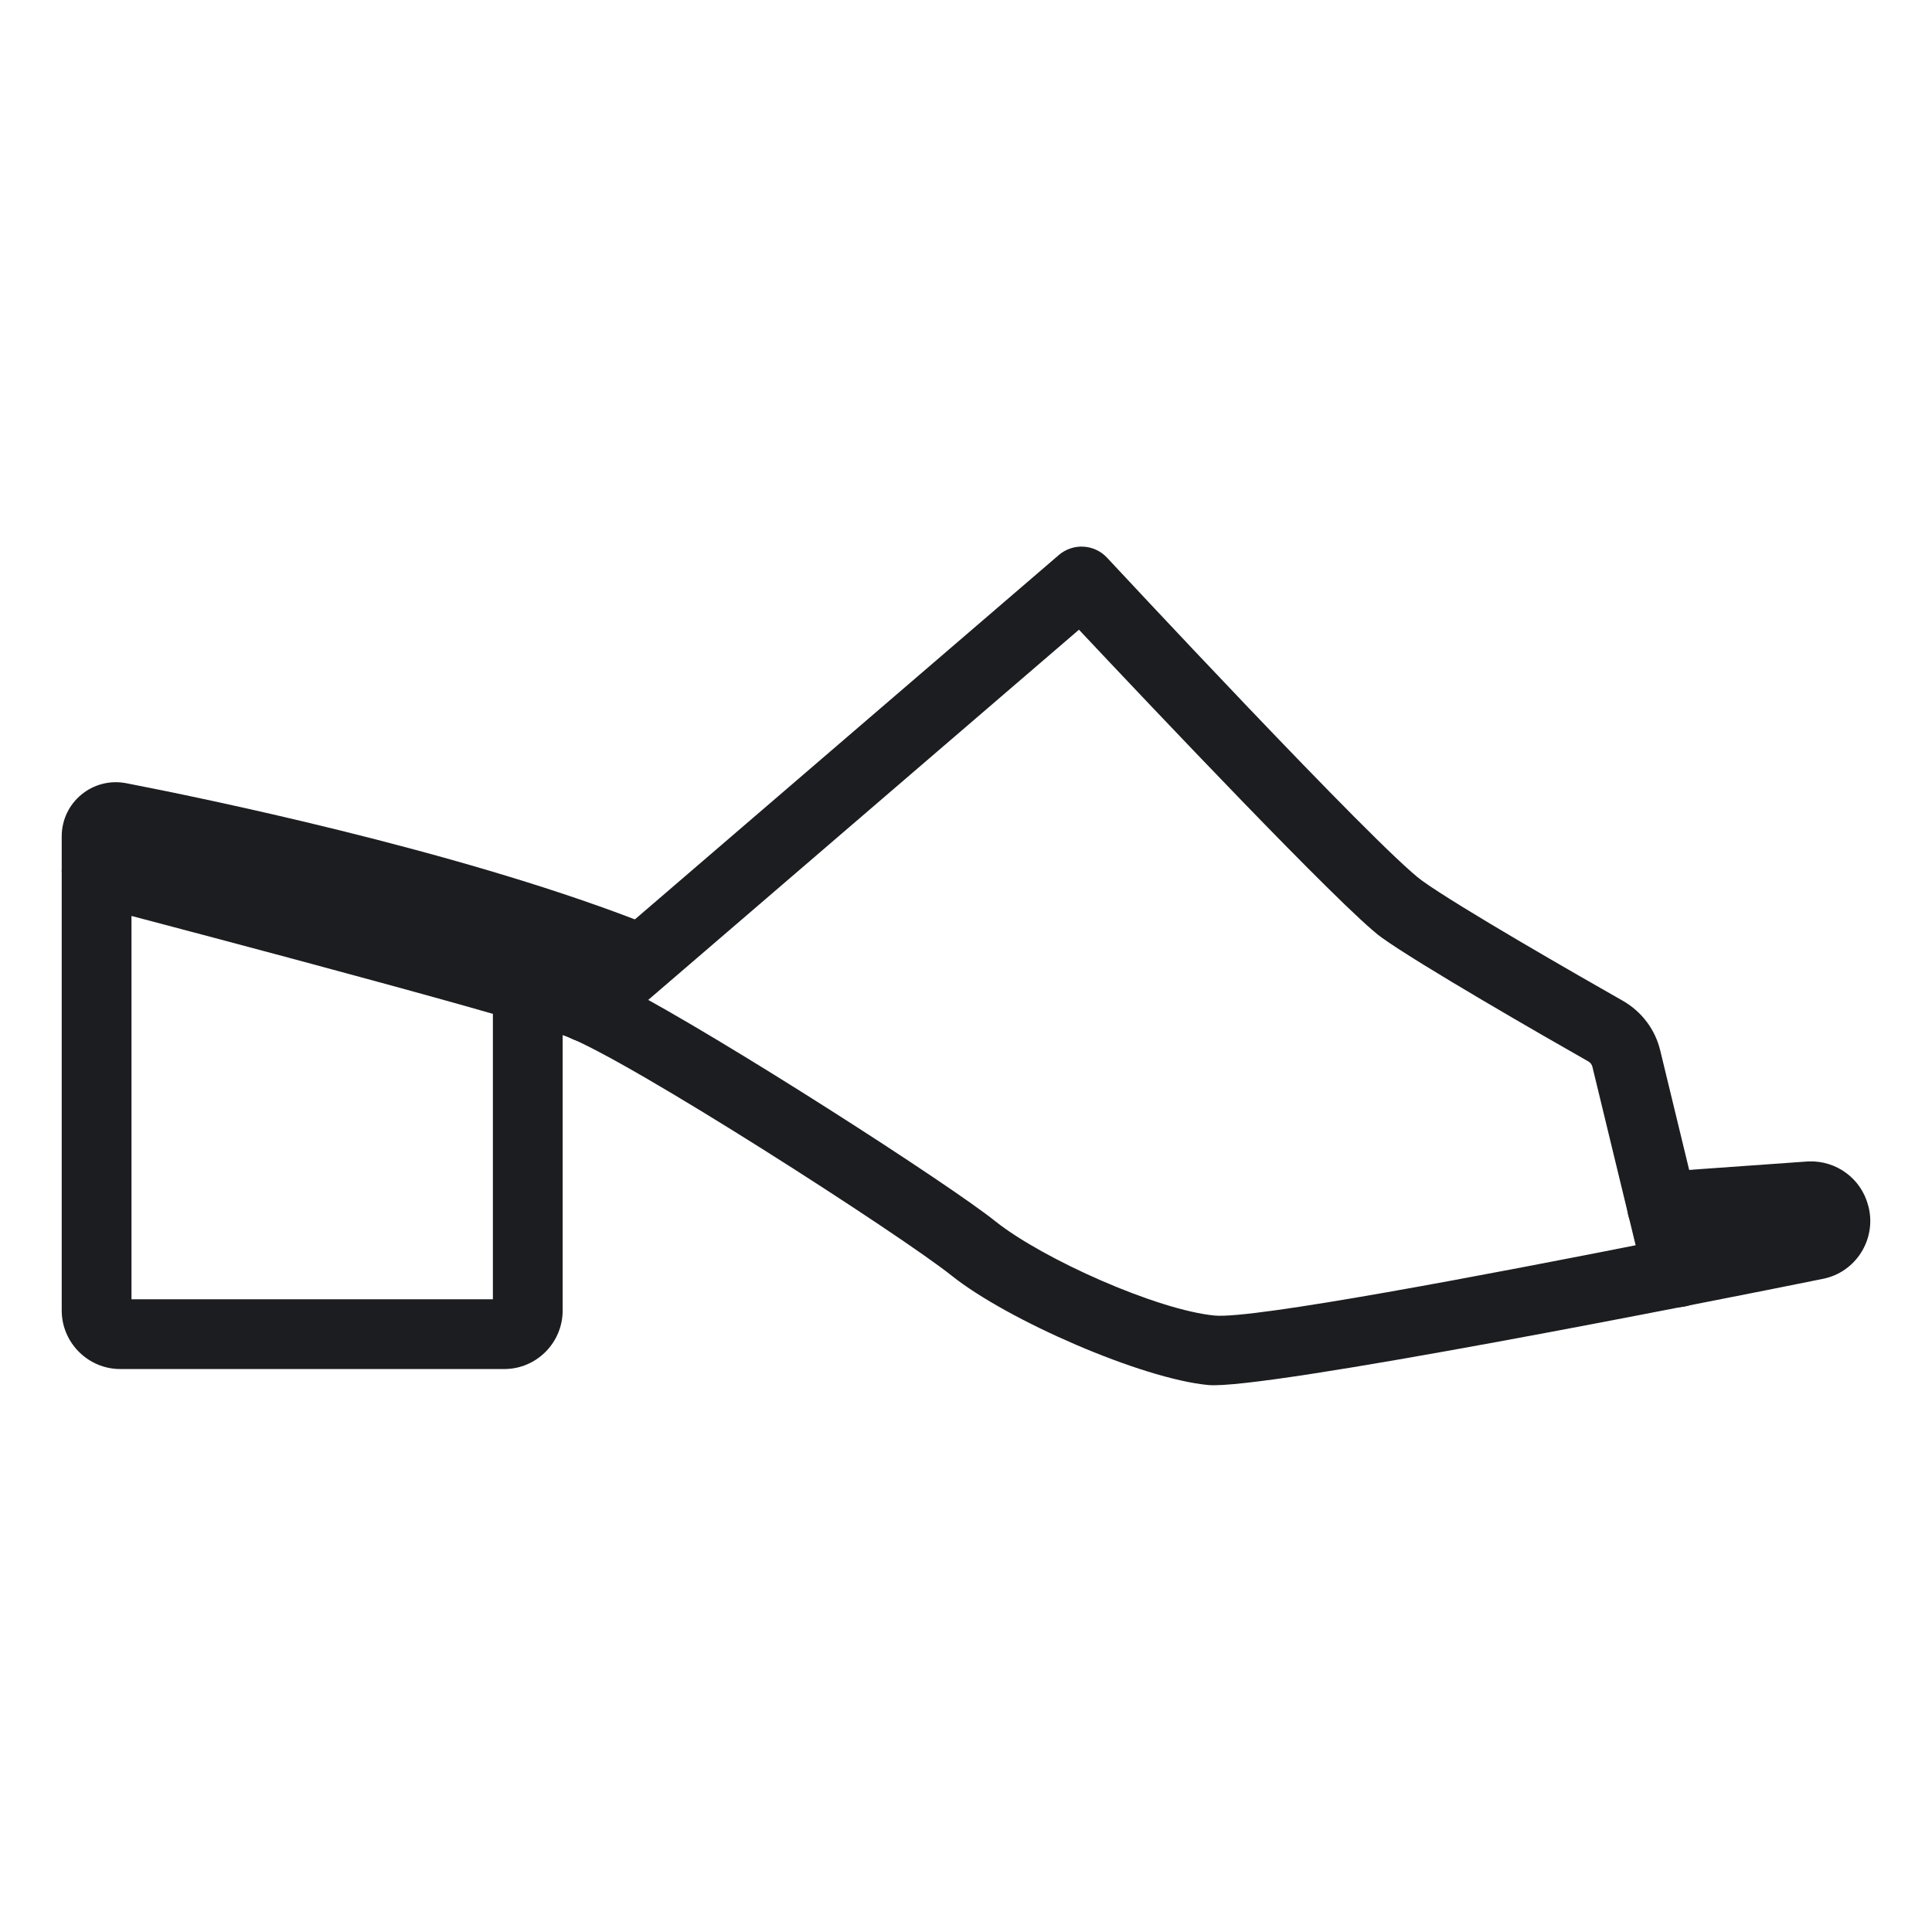
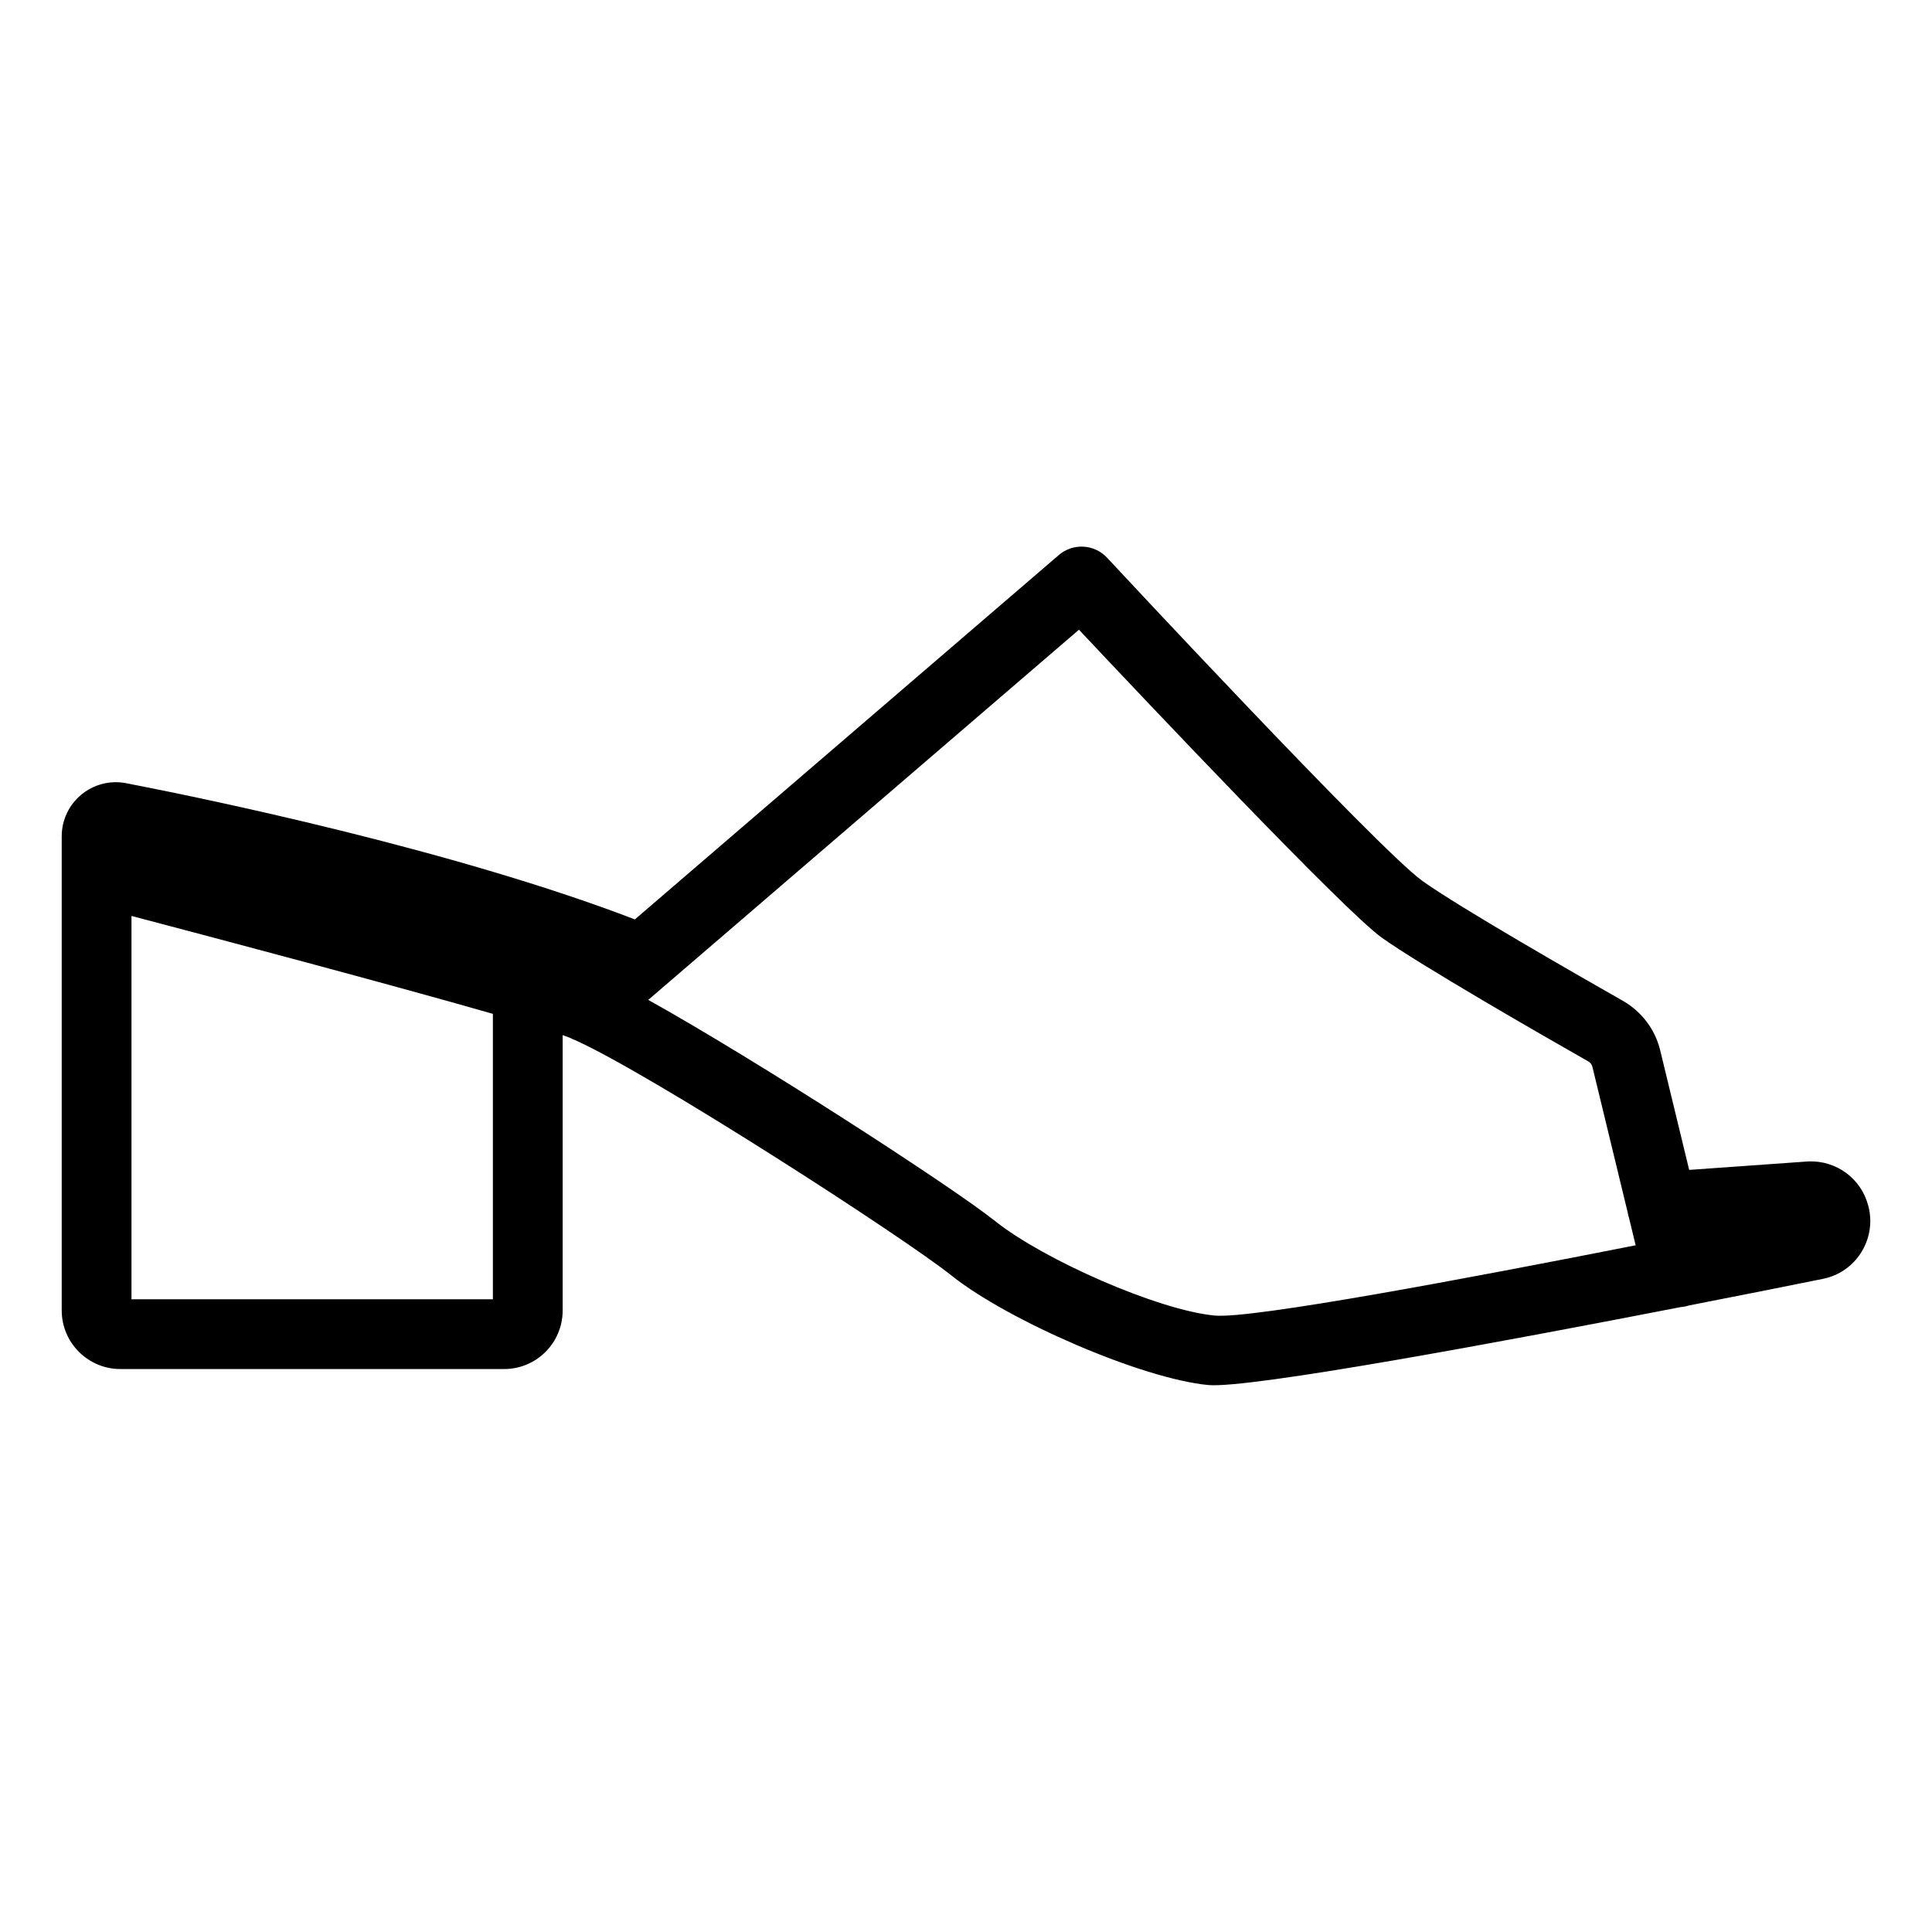
- <svg xmlns="http://www.w3.org/2000/svg" width="100%" height="100%" viewBox="0 0 750 750" version="1.1" xml:space="preserve" style="fill-rule:evenodd;clip-rule:evenodd;stroke-linejoin:round;stroke-miterlimit:2;">
-   <g id="heels-2">
-     <path d="M725.216,467.948c0.084,0.27 0.158,0.544 0.222,0.819c2.929,12.519 -5.067,25.165 -17.786,27.682c-43.067,8.747 -217.245,43.259 -238.659,41.212c-25.917,-2.463 -77.814,-25.128 -99.482,-42.392c-19.56,-15.679 -125.775,-84.066 -149.844,-92.995c-24.496,-9.084 -185.593,-51.16 -185.593,-51.16c-5.959,-1.558 -10.116,-6.942 -10.116,-13.101c0,-0 0,-13.34 0,-13.34c0,-13.159 11.932,-23.106 24.986,-20.646c29.588,5.729 126.526,25.656 197.486,52.869c6.978,2.676 10.471,10.515 7.795,17.493c-1.982,5.167 -6.794,8.423 -11.991,8.675c38.536,20.159 126.255,76.676 144.185,91.048c18.547,14.778 62.919,34.476 85.144,36.587c14.878,1.423 105.846,-15.865 171.414,-28.869c-6.025,-1.008 -10.809,-6.033 -11.261,-12.392c-0.531,-7.455 5.091,-13.938 12.546,-14.469l57.392,-4.084c0.157,-0.011 0.314,-0.019 0.472,-0.025c10.753,-0.388 20.336,6.614 23.09,17.088Z" style="fill:#1c1d20;" />
-     <path d="M191.34,504.376l-0,-120.951c-0,-7.474 6.068,-13.542 13.541,-13.542c7.474,0 13.542,6.068 13.542,13.542l0,125.291c0,12.538 -10.152,22.744 -22.689,22.744l-149.032,-0c-12.515,-0 -22.744,-10.228 -22.744,-22.744l0,-170.703c0,-7.474 6.068,-13.542 13.542,-13.542c7.474,0 13.542,6.068 13.542,13.542l-0,166.363l140.298,0Z" style="fill:#1c1d20;" />
-     <path d="M418.85,244.453l-182.382,156.756c-5.668,4.871 -14.225,4.225 -19.096,-1.443c-4.872,-5.668 -4.225,-14.225 1.443,-19.097l192.211,-165.203c5.51,-4.736 13.775,-4.28 18.731,1.034c-0,0 105.057,112.951 122.364,125.436c14.096,10.13 60.91,36.945 78.015,46.659c7.247,4.209 12.408,11.081 14.364,19.193l20.092,82.928c1.76,7.264 -2.708,14.59 -9.972,16.35c-7.263,1.76 -14.589,-2.709 -16.349,-9.972c-0,-0 -20.092,-82.929 -20.096,-82.942c-0.22,-0.914 -0.828,-1.665 -1.527,-2.072c-17.531,-9.955 -65.788,-37.699 -80.352,-48.165c-14.724,-10.622 -91.149,-91.48 -117.446,-119.462Z" style="fill:#1c1d20;" />
-   </g>
+ <svg xmlns="http://www.w3.org/2000/svg" width="100%" height="100%" viewBox="0 0 3125 3125" version="1.1" xml:space="preserve" style="fill-rule:evenodd;clip-rule:evenodd;stroke-linejoin:round;stroke-miterlimit:2;">
+   <path d="M1026.92,1487.12l685.689,-589.341c22.959,-19.733 57.396,-17.833 78.046,4.308c0,0 437.738,470.63 509.85,522.65c58.734,42.209 253.792,153.938 325.063,194.413c30.195,17.537 51.7,46.171 59.85,79.971l46.805,193.186l191.336,-13.615c0.655,-0.046 1.309,-0.08 1.967,-0.105c44.804,-1.616 84.733,27.559 96.208,71.2c0.35,1.125 0.659,2.267 0.925,3.413c12.204,52.162 -21.112,104.854 -74.108,115.342c-44.592,9.056 -122.92,24.742 -216.863,43.079c-1.344,0.434 -2.711,0.821 -4.104,1.158c-3.099,0.751 -6.2,1.23 -9.284,1.452c-283.776,55.277 -698.153,132.337 -764.162,126.027c-107.987,-10.262 -324.224,-104.7 -414.508,-176.633c-78.085,-62.592 -487.609,-326.782 -609.997,-381.534c-2.422,-0.856 -4.794,-1.88 -7.096,-3.072c-2.592,-1.082 -5.01,-2.04 -7.257,-2.873c-1.592,-0.591 -3.323,-1.215 -5.183,-1.869l-0,445.377c-0,52.242 -42.3,94.767 -94.538,94.767l-620.966,-0c-52.146,-0 -94.767,-42.617 -94.767,-94.767l-0,-766.846c-0,-54.829 49.717,-96.275 104.108,-86.025c123.284,23.871 527.192,106.9 822.859,220.288l0.127,0.049Zm21.619,130.221c174.319,96.961 492.414,302.72 561.541,358.13c77.279,61.575 262.163,143.65 354.767,152.445c59.499,5.691 411.063,-60.438 680.808,-113.678l-10.75,-44.367c-0.985,-2.953 -1.735,-6.021 -2.224,-9.182l-56.951,-235.052c-0.916,-3.808 -3.45,-6.937 -6.362,-8.633c-73.046,-41.479 -274.117,-157.079 -334.8,-200.688c-61.35,-44.258 -379.788,-381.166 -489.359,-497.758l-696.67,598.783Zm-835.863,484.23l584.575,-0l0,-461.671c-167.819,-48.164 -452.761,-123.668 -584.575,-158.365l0,620.036Z" />
</svg>
